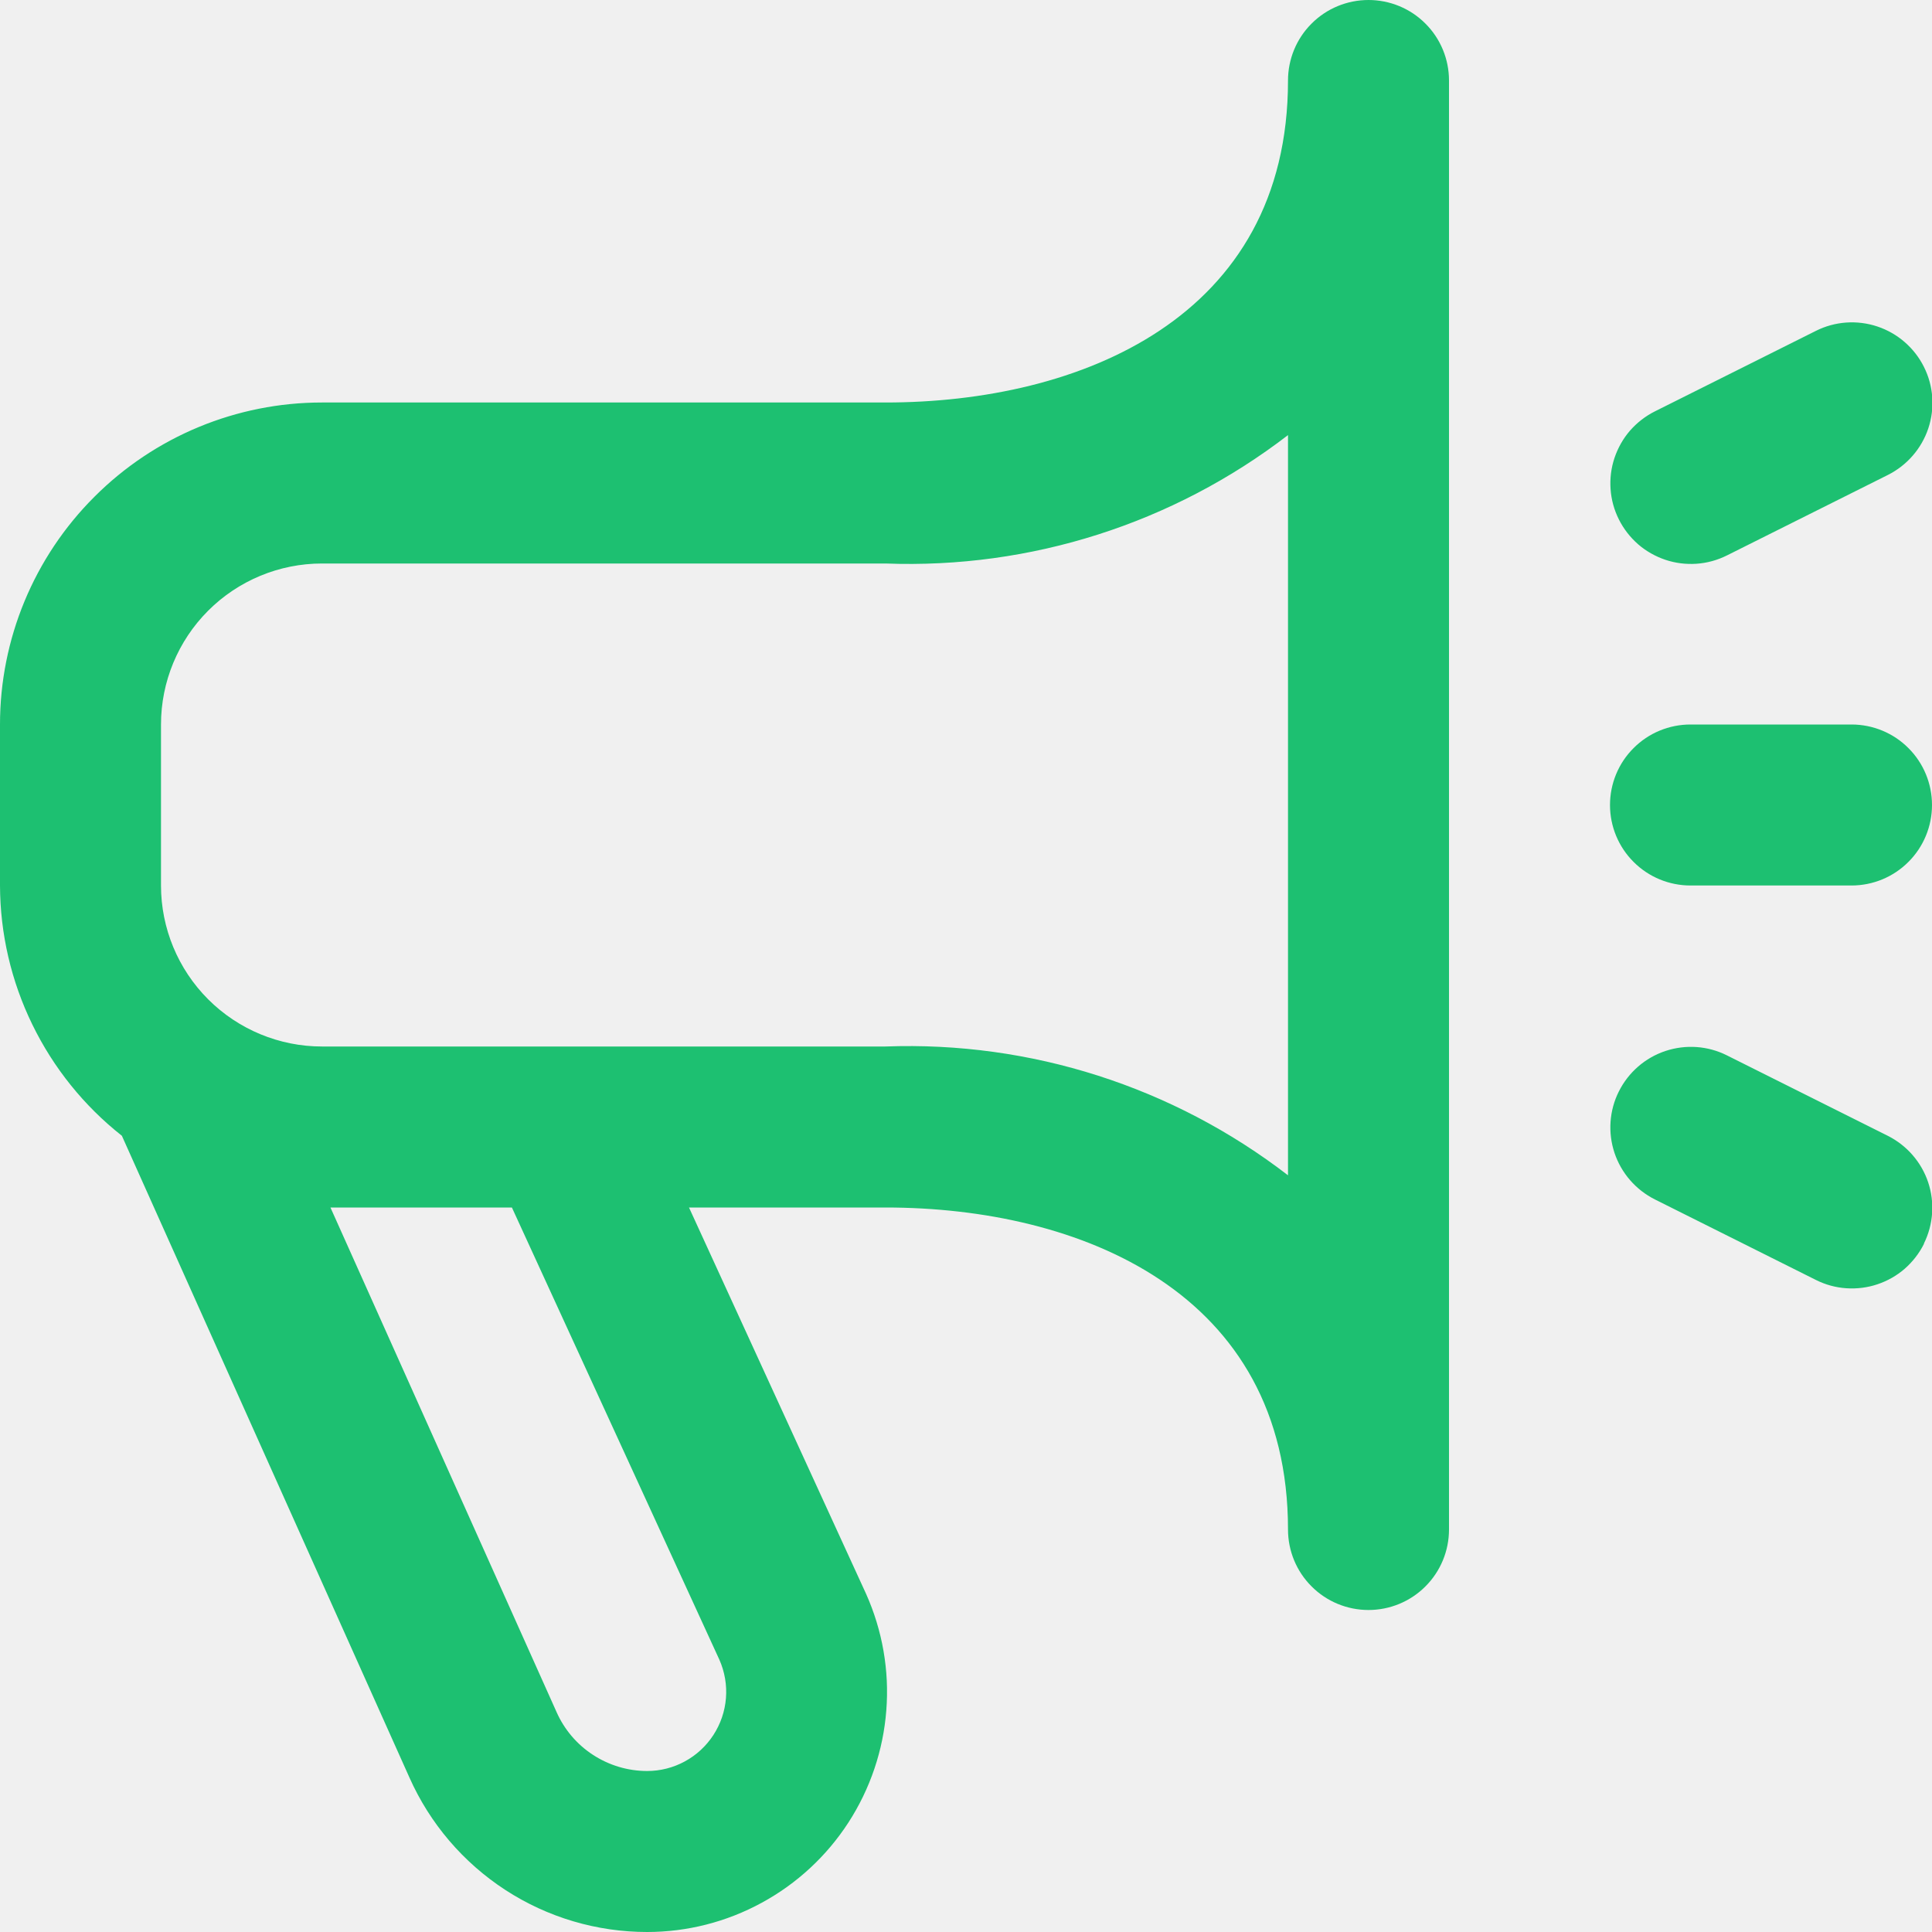
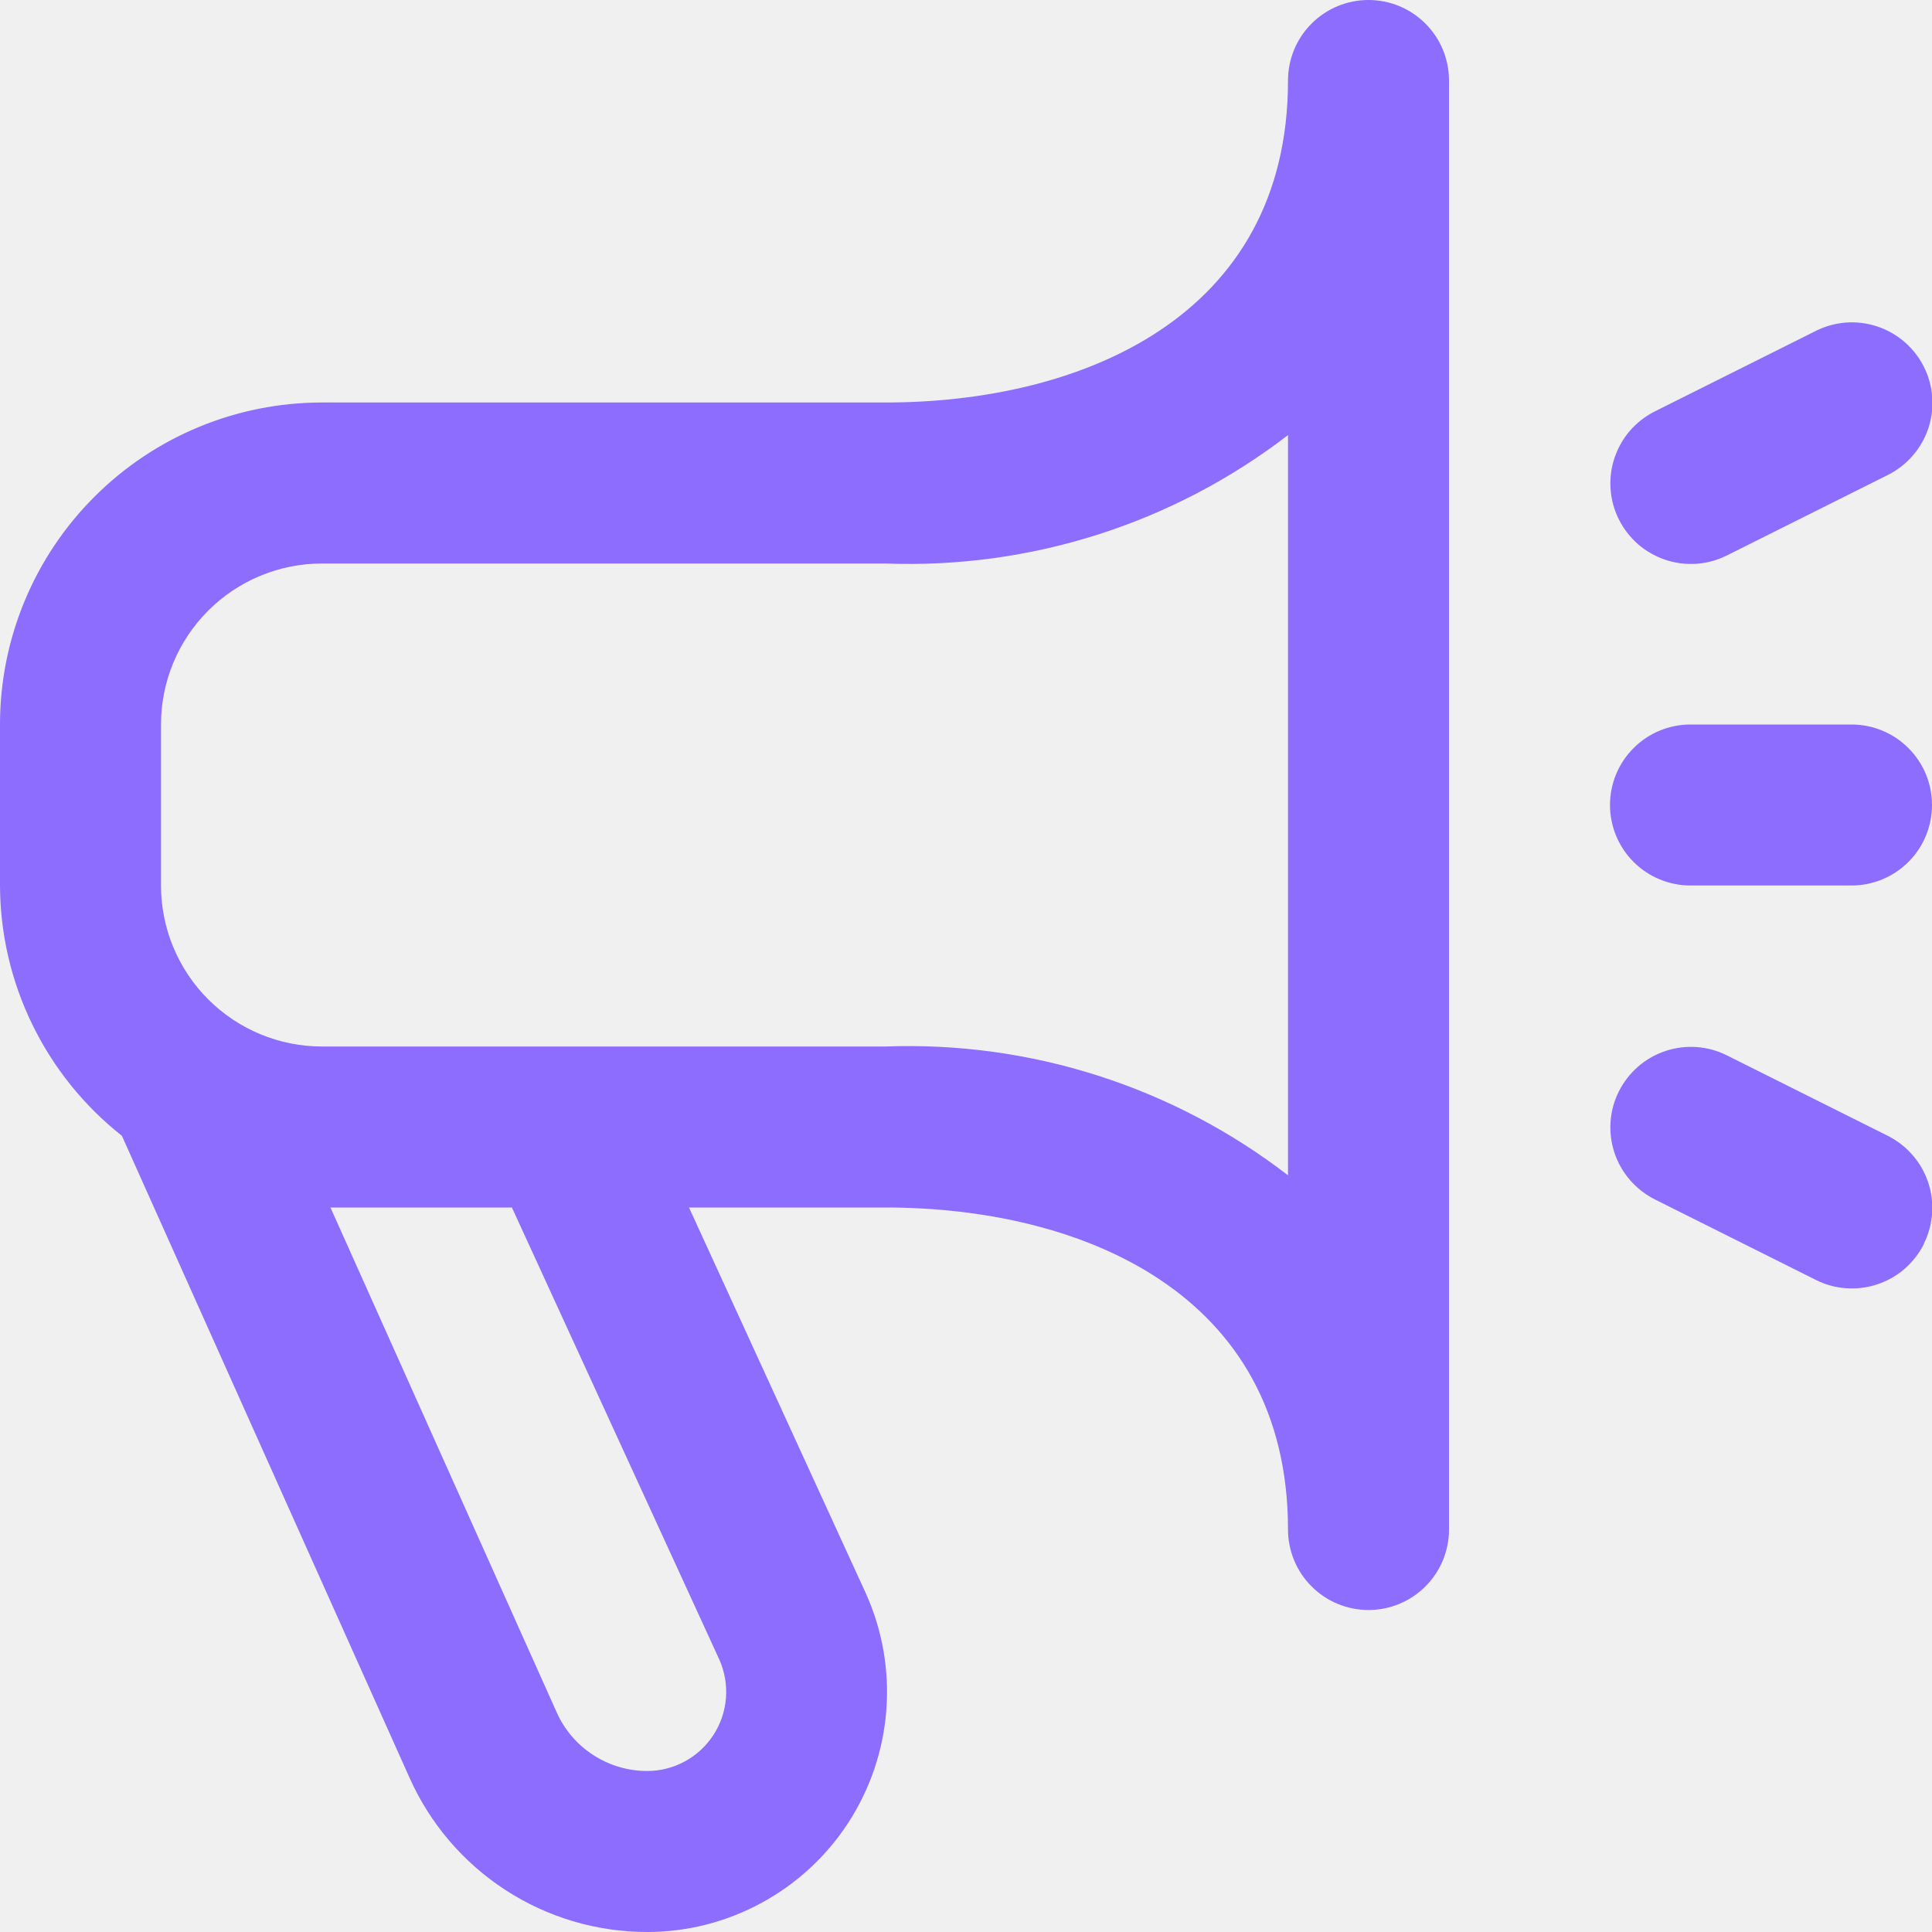
<svg xmlns="http://www.w3.org/2000/svg" width="24" height="24" viewBox="0 0 24 24" fill="none">
  <g clip-path="url(#clip0_1071_25627)">
-     <path d="M17 0C16.735 0 16.48 0.105 16.293 0.293C16.105 0.48 16 0.735 16 1C16 3.949 13.417 5 11 5H4C2.939 5 1.922 5.421 1.172 6.172C0.421 6.922 0 7.939 0 9L0 11C0.002 11.599 0.139 12.189 0.402 12.728C0.664 13.266 1.044 13.738 1.514 14.109L5.086 22.081C5.34 22.652 5.754 23.137 6.278 23.478C6.802 23.819 7.414 24 8.039 24C8.536 24 9.026 23.875 9.462 23.637C9.899 23.4 10.27 23.056 10.54 22.639C10.81 22.221 10.972 21.743 11.01 21.247C11.049 20.752 10.962 20.254 10.759 19.8L8.559 15H11C13.417 15 16 16.051 16 19C16 19.265 16.105 19.52 16.293 19.707C16.48 19.895 16.735 20 17 20C17.265 20 17.52 19.895 17.707 19.707C17.895 19.52 18 19.265 18 19V1C18 0.735 17.895 0.48 17.707 0.293C17.52 0.105 17.265 0 17 0V0ZM8.937 20.619C9.003 20.769 9.031 20.932 9.018 21.095C9.005 21.259 8.951 21.416 8.862 21.553C8.773 21.69 8.651 21.803 8.507 21.881C8.364 21.959 8.203 22 8.039 22C7.8 22 7.567 21.93 7.367 21.8C7.167 21.67 7.009 21.484 6.913 21.266L4.105 15H6.359L8.937 20.619ZM16 14.6C14.571 13.499 12.802 12.933 11 13H4C3.47 13 2.961 12.789 2.586 12.414C2.211 12.039 2 11.53 2 11V9C2 8.47 2.211 7.961 2.586 7.586C2.961 7.211 3.47 7 4 7H11C12.802 7.068 14.571 6.504 16 5.405V14.6ZM23.9 15.452C23.841 15.57 23.76 15.674 23.661 15.761C23.562 15.847 23.447 15.912 23.322 15.954C23.197 15.996 23.066 16.012 22.934 16.003C22.803 15.994 22.675 15.959 22.558 15.9L20.558 14.9C20.321 14.781 20.14 14.573 20.056 14.322C19.972 14.07 19.991 13.795 20.11 13.558C20.229 13.321 20.436 13.14 20.688 13.056C20.94 12.972 21.215 12.991 21.452 13.11L23.452 14.11C23.688 14.229 23.868 14.436 23.952 14.686C24.036 14.937 24.017 15.21 23.9 15.447V15.452ZM20.11 6.452C20.051 6.334 20.016 6.207 20.007 6.075C19.998 5.944 20.014 5.813 20.056 5.688C20.098 5.564 20.163 5.448 20.249 5.349C20.336 5.25 20.44 5.169 20.558 5.11L22.558 4.11C22.795 3.991 23.07 3.972 23.322 4.056C23.573 4.14 23.782 4.321 23.9 4.558C24.019 4.795 24.038 5.07 23.954 5.322C23.87 5.573 23.689 5.781 23.452 5.9L21.452 6.9C21.334 6.959 21.206 6.994 21.076 7.003C20.944 7.012 20.813 6.996 20.688 6.954C20.564 6.912 20.448 6.847 20.349 6.761C20.25 6.674 20.169 6.57 20.11 6.452V6.452ZM20 10C20 9.735 20.105 9.48 20.293 9.293C20.48 9.105 20.735 9 21 9H23C23.265 9 23.52 9.105 23.707 9.293C23.895 9.48 24 9.735 24 10C24 10.265 23.895 10.52 23.707 10.707C23.52 10.895 23.265 11 23 11H21C20.735 11 20.48 10.895 20.293 10.707C20.105 10.52 20 10.265 20 10Z" fill="#1DC071" />
+     <path d="M17 0C16.735 0 16.48 0.105 16.293 0.293C16.105 0.48 16 0.735 16 1C16 3.949 13.417 5 11 5H4C2.939 5 1.922 5.421 1.172 6.172C0.421 6.922 0 7.939 0 9L0 11C0.002 11.599 0.139 12.189 0.402 12.728C0.664 13.266 1.044 13.738 1.514 14.109L5.086 22.081C5.34 22.652 5.754 23.137 6.278 23.478C6.802 23.819 7.414 24 8.039 24C8.536 24 9.026 23.875 9.462 23.637C9.899 23.4 10.27 23.056 10.54 22.639C10.81 22.221 10.972 21.743 11.01 21.247C11.049 20.752 10.962 20.254 10.759 19.8L8.559 15H11C13.417 15 16 16.051 16 19C16 19.265 16.105 19.52 16.293 19.707C16.48 19.895 16.735 20 17 20C17.265 20 17.52 19.895 17.707 19.707C17.895 19.52 18 19.265 18 19V1C18 0.735 17.895 0.48 17.707 0.293C17.52 0.105 17.265 0 17 0V0ZM8.937 20.619C9.003 20.769 9.031 20.932 9.018 21.095C9.005 21.259 8.951 21.416 8.862 21.553C8.773 21.69 8.651 21.803 8.507 21.881C8.364 21.959 8.203 22 8.039 22C7.8 22 7.567 21.93 7.367 21.8C7.167 21.67 7.009 21.484 6.913 21.266L4.105 15H6.359L8.937 20.619ZM16 14.6C14.571 13.499 12.802 12.933 11 13H4C3.47 13 2.961 12.789 2.586 12.414C2.211 12.039 2 11.53 2 11V9C2 8.47 2.211 7.961 2.586 7.586C2.961 7.211 3.47 7 4 7H11C12.802 7.068 14.571 6.504 16 5.405V14.6ZM23.9 15.452C23.841 15.57 23.76 15.674 23.661 15.761C23.562 15.847 23.447 15.912 23.322 15.954C23.197 15.996 23.066 16.012 22.934 16.003C22.803 15.994 22.675 15.959 22.558 15.9L20.558 14.9C20.321 14.781 20.14 14.573 20.056 14.322C19.972 14.07 19.991 13.795 20.11 13.558C20.229 13.321 20.436 13.14 20.688 13.056C20.94 12.972 21.215 12.991 21.452 13.11L23.452 14.11C23.688 14.229 23.868 14.436 23.952 14.686C24.036 14.937 24.017 15.21 23.9 15.447V15.452ZM20.11 6.452C20.051 6.334 20.016 6.207 20.007 6.075C19.998 5.944 20.014 5.813 20.056 5.688C20.098 5.564 20.163 5.448 20.249 5.349C20.336 5.25 20.44 5.169 20.558 5.11L22.558 4.11C22.795 3.991 23.07 3.972 23.322 4.056C23.573 4.14 23.782 4.321 23.9 4.558C24.019 4.795 24.038 5.07 23.954 5.322C23.87 5.573 23.689 5.781 23.452 5.9L21.452 6.9C21.334 6.959 21.206 6.994 21.076 7.003C20.944 7.012 20.813 6.996 20.688 6.954C20.564 6.912 20.448 6.847 20.349 6.761C20.25 6.674 20.169 6.57 20.11 6.452V6.452ZM20 10C20 9.735 20.105 9.48 20.293 9.293C20.48 9.105 20.735 9 21 9H23C23.265 9 23.52 9.105 23.707 9.293C23.895 9.48 24 9.735 24 10C24 10.265 23.895 10.52 23.707 10.707C23.52 10.895 23.265 11 23 11H21C20.735 11 20.48 10.895 20.293 10.707C20.105 10.52 20 10.265 20 10Z" fill="#8C6DFD" />
  </g>
  <defs>
    <clipPath id="clip0_1071_25627">
      <rect width="24" height="24" fill="white" />
    </clipPath>
  </defs>
</svg>
